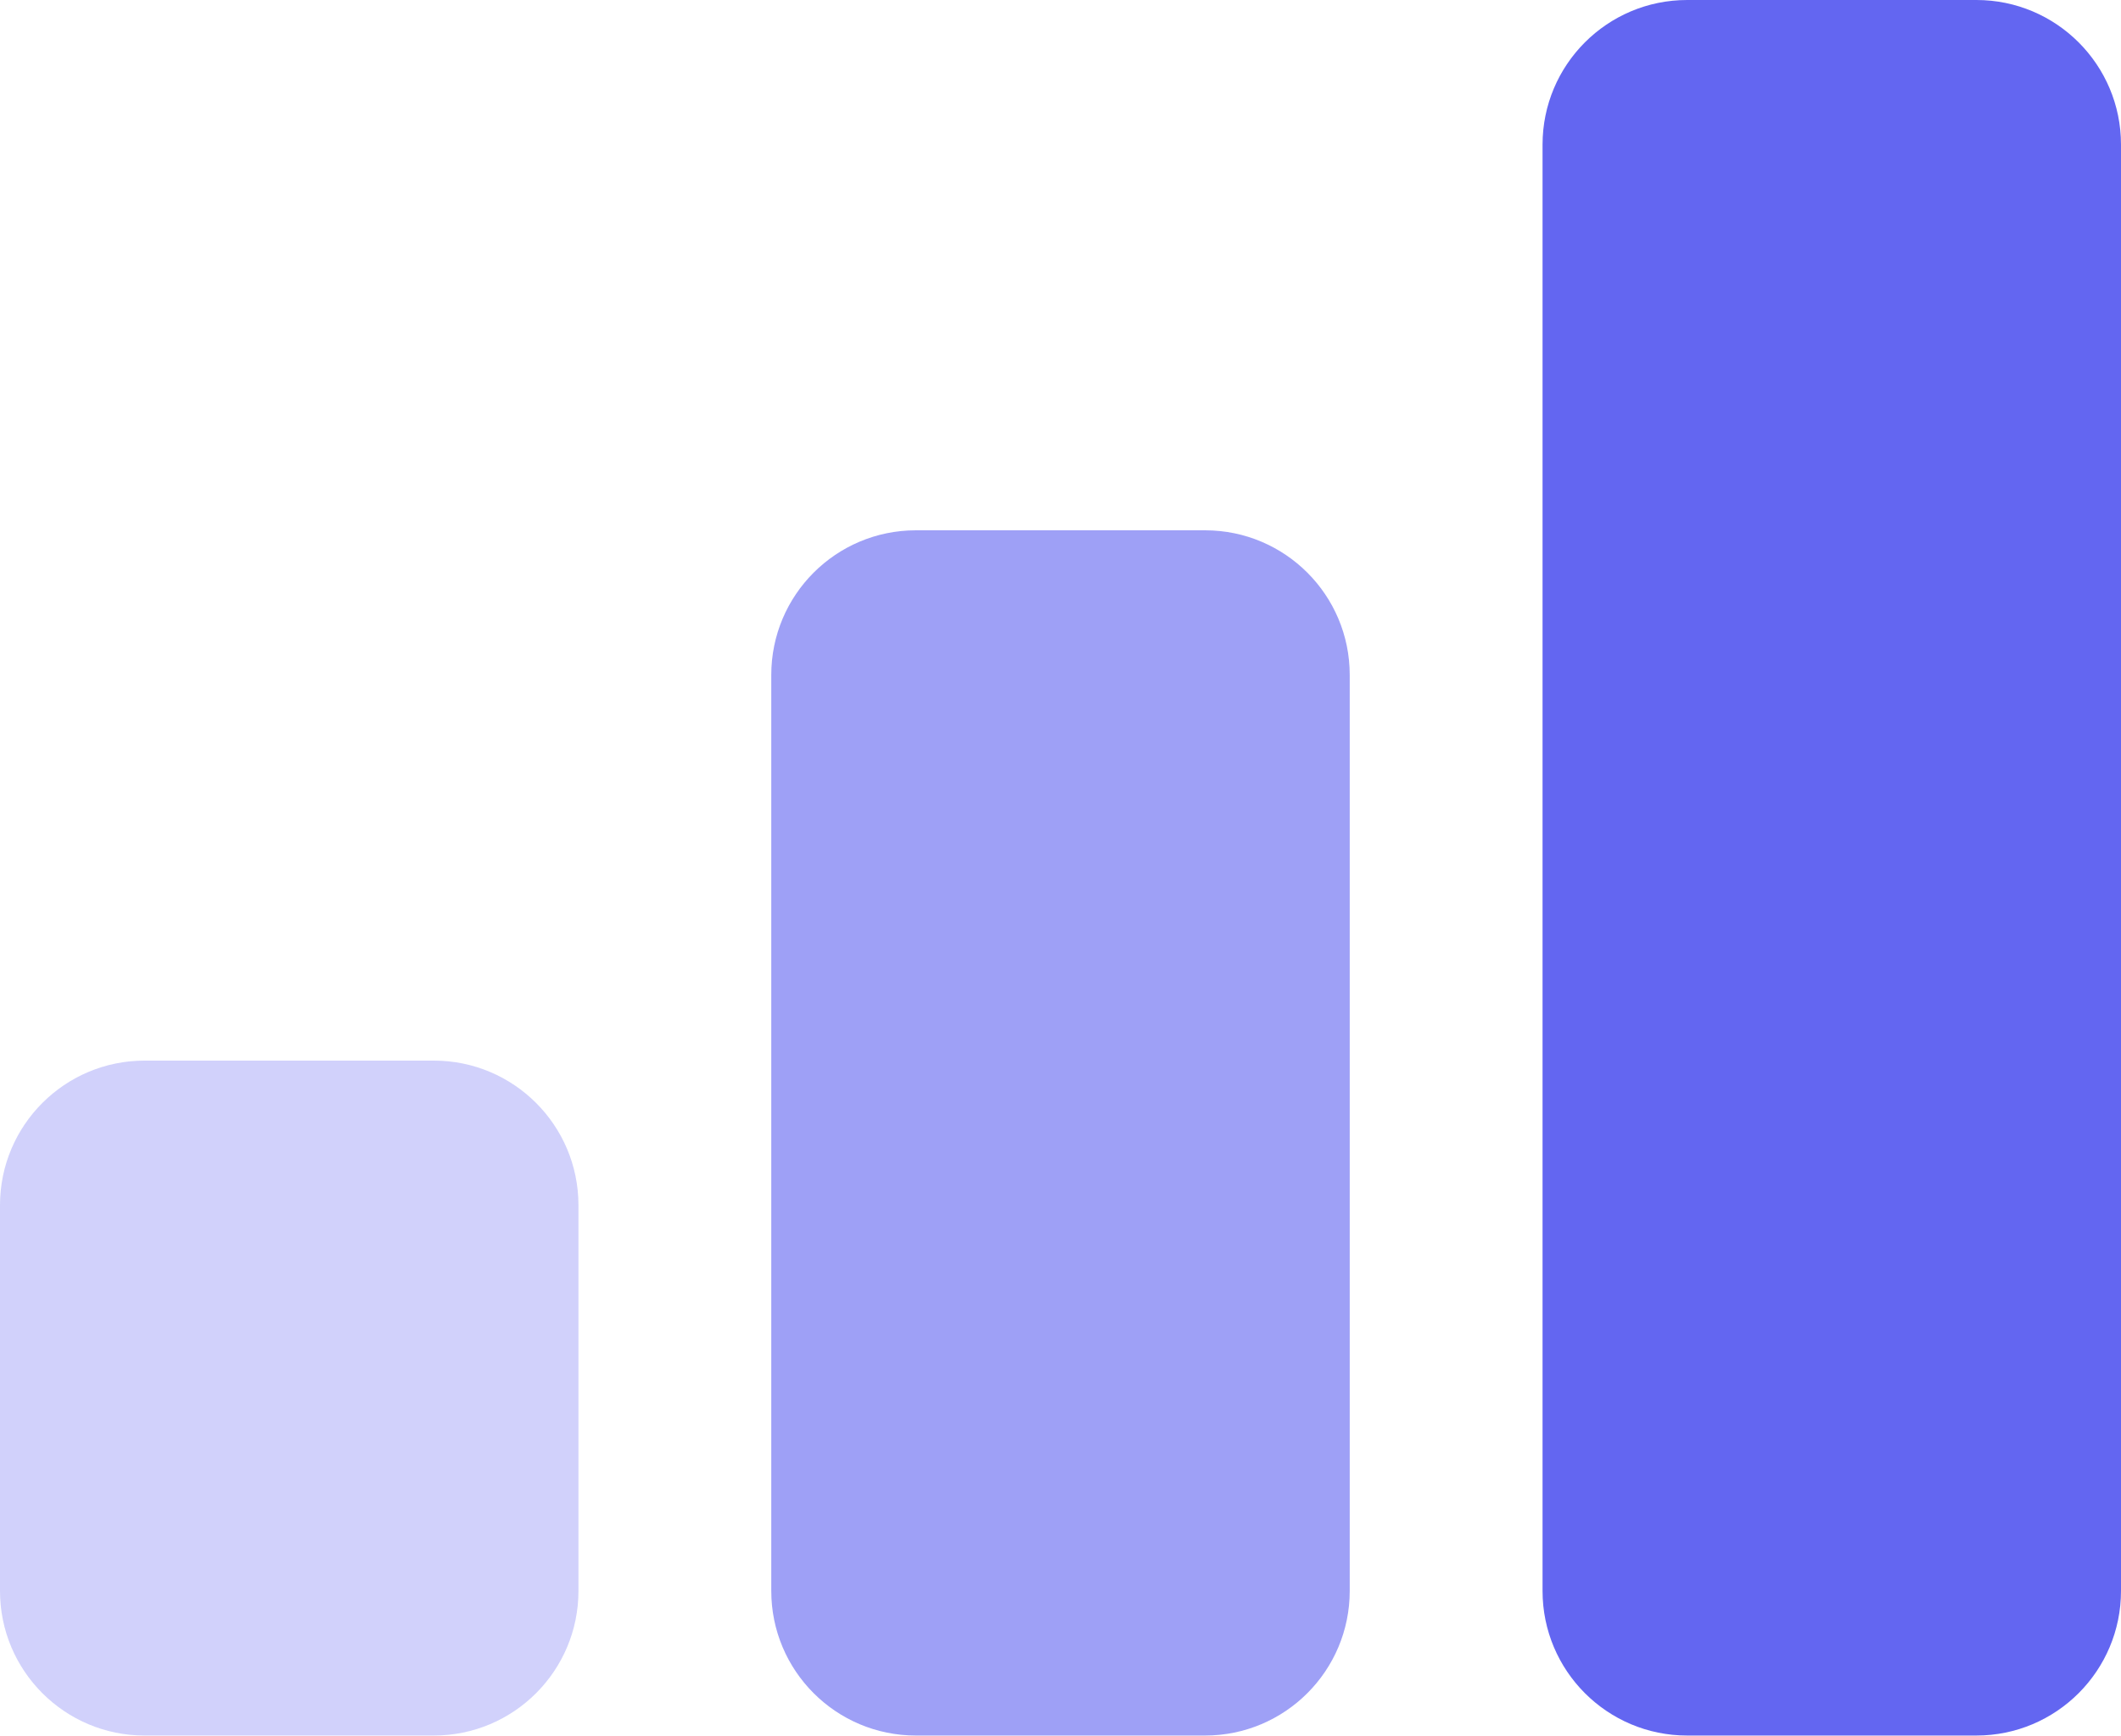
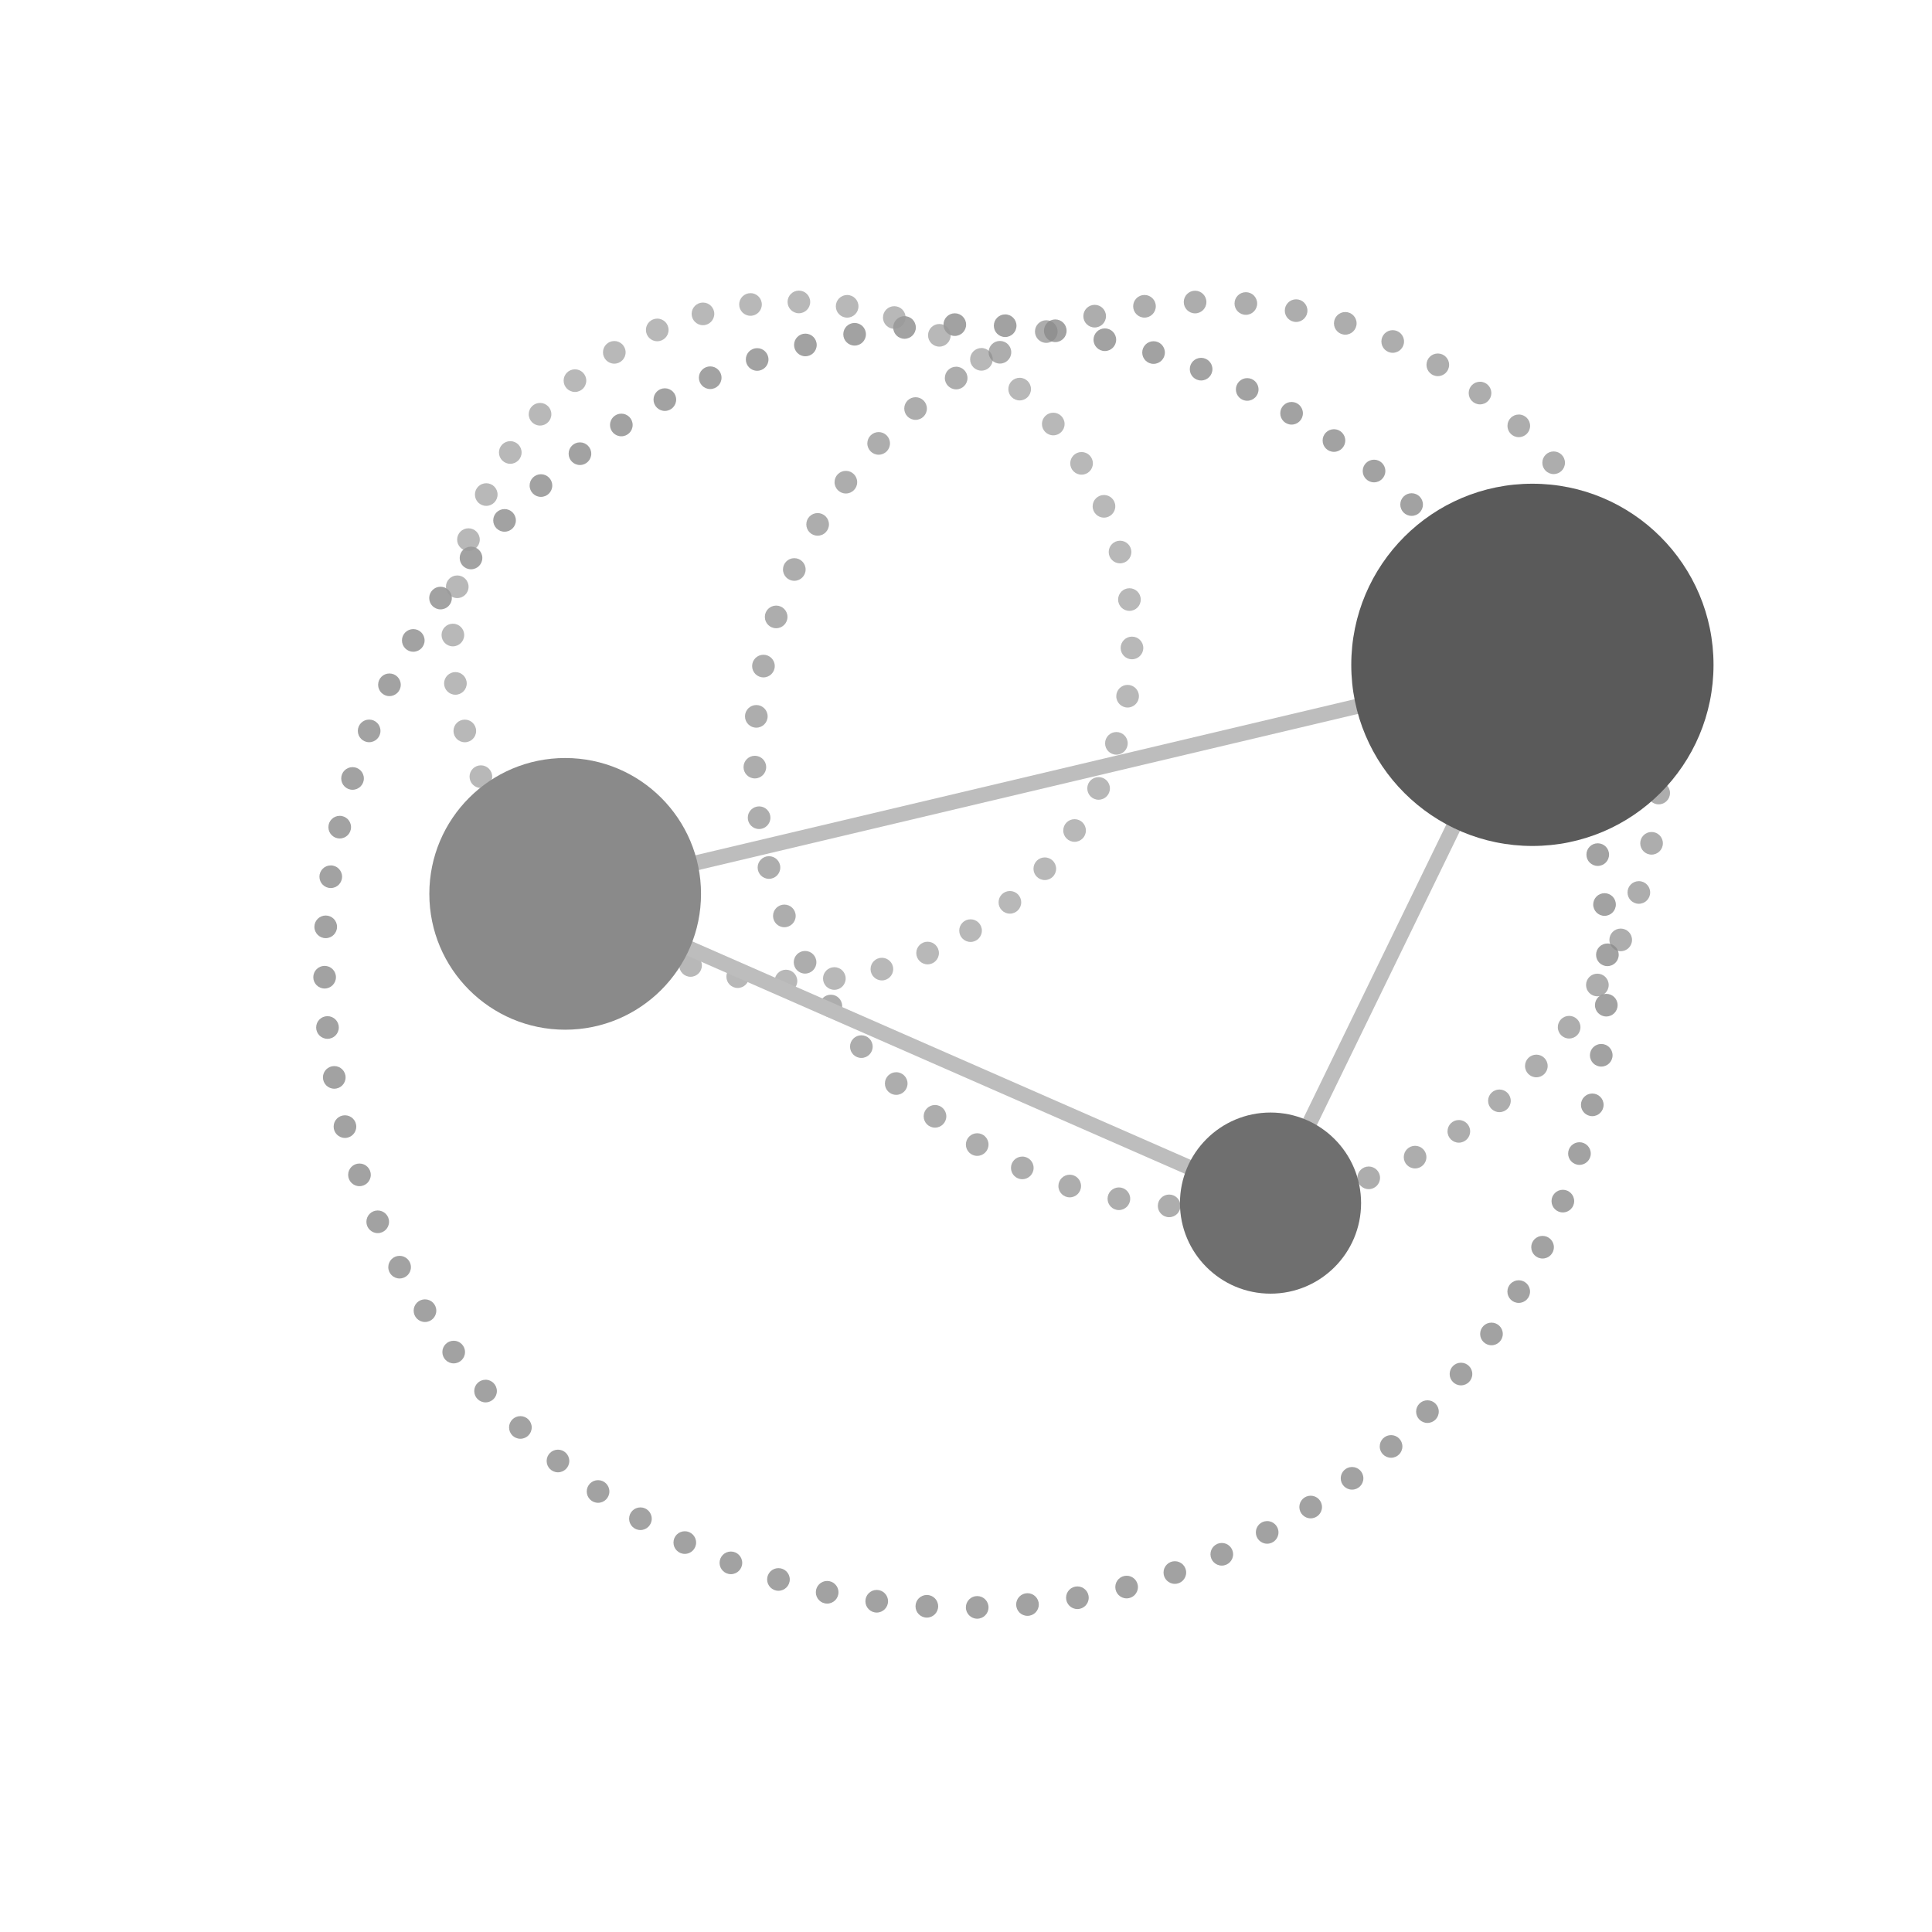
- <svg xmlns="http://www.w3.org/2000/svg" viewBox="0 0 44 36" fill="none" aria-hidden="true">
-   <rect x="0" y="22" width="12" height="14" rx="3" fill="#6366f1" opacity="0.30" />
-   <rect x="16" y="11" width="12" height="25" rx="3" fill="#6366f1" opacity="0.62" />
-   <rect x="32" y="0" width="12" height="36" rx="3" fill="#6366f1" />
+ <svg xmlns="http://www.w3.org/2000/svg" viewBox="0 0 512 512">
+   <g>
+     <circle cx="406.101" cy="176.190" r="3" fill="#7a7a7a" opacity="0.7" />
+     <circle cx="411.900" cy="188.213" r="3" fill="#7a7a7a" opacity="0.7" />
+     <circle cx="416.738" cy="200.653" r="3" fill="#7a7a7a" opacity="0.7" />
+     <circle cx="420.585" cy="213.435" r="3" fill="#7a7a7a" opacity="0.7" />
+     <circle cx="423.417" cy="226.480" r="3" fill="#7a7a7a" opacity="0.7" />
+     <circle cx="425.217" cy="239.706" r="3" fill="#7a7a7a" opacity="0.7" />
+     <circle cx="425.974" cy="253.033" r="3" fill="#7a7a7a" opacity="0.7" />
+     <circle cx="425.683" cy="266.378" r="3" fill="#7a7a7a" opacity="0.7" />
+     <circle cx="424.346" cy="279.659" r="3" fill="#7a7a7a" opacity="0.7" />
+     <circle cx="421.970" cy="292.795" r="3" fill="#7a7a7a" opacity="0.7" />
+     <circle cx="418.572" cy="305.703" r="3" fill="#7a7a7a" opacity="0.7" />
+     <circle cx="414.171" cy="318.305" r="3" fill="#7a7a7a" opacity="0.7" />
+     <circle cx="408.795" cy="330.523" r="3" fill="#7a7a7a" opacity="0.7" />
+     <circle cx="402.477" cy="342.282" r="3" fill="#7a7a7a" opacity="0.7" />
+     <circle cx="395.256" cy="353.508" r="3" fill="#7a7a7a" opacity="0.7" />
+     <circle cx="387.176" cy="364.133" r="3" fill="#7a7a7a" opacity="0.7" />
+     <circle cx="378.288" cy="374.092" r="3" fill="#7a7a7a" opacity="0.7" />
+     <circle cx="368.645" cy="383.322" r="3" fill="#7a7a7a" opacity="0.7" />
+     <circle cx="358.309" cy="391.768" r="3" fill="#7a7a7a" opacity="0.7" />
+     <circle cx="347.341" cy="399.377" r="3" fill="#7a7a7a" opacity="0.7" />
+     <circle cx="335.810" cy="406.101" r="3" fill="#7a7a7a" opacity="0.7" />
+     <circle cx="323.787" cy="411.900" r="3" fill="#7a7a7a" opacity="0.7" />
+     <circle cx="311.347" cy="416.738" r="3" fill="#7a7a7a" opacity="0.7" />
+     <circle cx="298.565" cy="420.585" r="3" fill="#7a7a7a" opacity="0.7" />
+     <circle cx="285.520" cy="423.417" r="3" fill="#7a7a7a" opacity="0.7" />
+     <circle cx="272.294" cy="425.217" r="3" fill="#7a7a7a" opacity="0.7" />
+     <circle cx="258.967" cy="425.974" r="3" fill="#7a7a7a" opacity="0.7" />
+     <circle cx="245.622" cy="425.683" r="3" fill="#7a7a7a" opacity="0.7" />
+     <circle cx="232.341" cy="424.346" r="3" fill="#7a7a7a" opacity="0.7" />
+     <circle cx="219.205" cy="421.970" r="3" fill="#7a7a7a" opacity="0.7" />
+     <circle cx="206.297" cy="418.572" r="3" fill="#7a7a7a" opacity="0.7" />
+     <circle cx="193.695" cy="414.171" r="3" fill="#7a7a7a" opacity="0.7" />
+     <circle cx="181.477" cy="408.795" r="3" fill="#7a7a7a" opacity="0.7" />
+     <circle cx="169.718" cy="402.477" r="3" fill="#7a7a7a" opacity="0.7" />
+     <circle cx="158.492" cy="395.256" r="3" fill="#7a7a7a" opacity="0.7" />
+     <circle cx="147.867" cy="387.176" r="3" fill="#7a7a7a" opacity="0.7" />
+     <circle cx="137.908" cy="378.288" r="3" fill="#7a7a7a" opacity="0.7" />
+     <circle cx="128.678" cy="368.645" r="3" fill="#7a7a7a" opacity="0.7" />
+     <circle cx="120.232" cy="358.309" r="3" fill="#7a7a7a" opacity="0.7" />
+     <circle cx="112.623" cy="347.341" r="3" fill="#7a7a7a" opacity="0.7" />
+     <circle cx="105.899" cy="335.810" r="3" fill="#7a7a7a" opacity="0.7" />
+     <circle cx="100.100" cy="323.787" r="3" fill="#7a7a7a" opacity="0.7" />
+     <circle cx="95.262" cy="311.347" r="3" fill="#7a7a7a" opacity="0.7" />
+     <circle cx="91.415" cy="298.565" r="3" fill="#7a7a7a" opacity="0.7" />
+     <circle cx="88.583" cy="285.520" r="3" fill="#7a7a7a" opacity="0.7" />
+     <circle cx="86.783" cy="272.294" r="3" fill="#7a7a7a" opacity="0.7" />
+     <circle cx="86.026" cy="258.967" r="3" fill="#7a7a7a" opacity="0.7" />
+     <circle cx="86.317" cy="245.622" r="3" fill="#7a7a7a" opacity="0.7" />
+     <circle cx="87.654" cy="232.341" r="3" fill="#7a7a7a" opacity="0.7" />
+     <circle cx="90.030" cy="219.205" r="3" fill="#7a7a7a" opacity="0.7" />
+     <circle cx="93.428" cy="206.297" r="3" fill="#7a7a7a" opacity="0.7" />
+     <circle cx="97.829" cy="193.695" r="3" fill="#7a7a7a" opacity="0.7" />
+     <circle cx="103.205" cy="181.477" r="3" fill="#7a7a7a" opacity="0.7" />
+     <circle cx="109.523" cy="169.718" r="3" fill="#7a7a7a" opacity="0.7" />
+     <circle cx="116.744" cy="158.492" r="3" fill="#7a7a7a" opacity="0.7" />
+     <circle cx="124.824" cy="147.867" r="3" fill="#7a7a7a" opacity="0.7" />
+     <circle cx="133.712" cy="137.908" r="3" fill="#7a7a7a" opacity="0.7" />
+     <circle cx="143.355" cy="128.678" r="3" fill="#7a7a7a" opacity="0.7" />
+     <circle cx="153.691" cy="120.232" r="3" fill="#7a7a7a" opacity="0.7" />
+     <circle cx="164.659" cy="112.623" r="3" fill="#7a7a7a" opacity="0.7" />
+     <circle cx="176.190" cy="105.899" r="3" fill="#7a7a7a" opacity="0.7" />
+     <circle cx="188.213" cy="100.100" r="3" fill="#7a7a7a" opacity="0.7" />
+     <circle cx="200.653" cy="95.262" r="3" fill="#7a7a7a" opacity="0.7" />
+     <circle cx="213.435" cy="91.415" r="3" fill="#7a7a7a" opacity="0.7" />
+     <circle cx="226.480" cy="88.583" r="3" fill="#7a7a7a" opacity="0.7" />
+     <circle cx="239.706" cy="86.783" r="3" fill="#7a7a7a" opacity="0.7" />
+     <circle cx="253.033" cy="86.026" r="3" fill="#7a7a7a" opacity="0.7" />
+     <circle cx="266.378" cy="86.317" r="3" fill="#7a7a7a" opacity="0.7" />
+     <circle cx="279.659" cy="87.654" r="3" fill="#7a7a7a" opacity="0.7" />
+     <circle cx="292.795" cy="90.030" r="3" fill="#7a7a7a" opacity="0.7" />
+     <circle cx="305.703" cy="93.428" r="3" fill="#7a7a7a" opacity="0.7" />
+     <circle cx="318.305" cy="97.829" r="3" fill="#7a7a7a" opacity="0.7" />
+     <circle cx="330.523" cy="103.205" r="3" fill="#7a7a7a" opacity="0.7" />
+     <circle cx="342.282" cy="109.523" r="3" fill="#7a7a7a" opacity="0.7" />
+     <circle cx="353.508" cy="116.744" r="3" fill="#7a7a7a" opacity="0.7" />
+     <circle cx="364.133" cy="124.824" r="3" fill="#7a7a7a" opacity="0.7" />
+     <circle cx="374.092" cy="133.712" r="3" fill="#7a7a7a" opacity="0.7" />
+     <circle cx="383.322" cy="143.355" r="3" fill="#7a7a7a" opacity="0.7" />
+     <circle cx="391.768" cy="153.691" r="3" fill="#7a7a7a" opacity="0.7" />
+     <circle cx="399.377" cy="164.659" r="3" fill="#7a7a7a" opacity="0.7" />
+   </g>
+   <g>
+     <circle cx="149.778" cy="236.883" r="3" fill="#9a9a9a" opacity="0.7" />
+     <circle cx="140.873" cy="227.632" r="3" fill="#9a9a9a" opacity="0.7" />
+     <circle cx="133.375" cy="217.207" r="3" fill="#9a9a9a" opacity="0.7" />
+     <circle cx="127.436" cy="205.822" r="3" fill="#9a9a9a" opacity="0.7" />
+     <circle cx="123.179" cy="193.707" r="3" fill="#9a9a9a" opacity="0.7" />
+     <circle cx="120.688" cy="181.110" r="3" fill="#9a9a9a" opacity="0.7" />
+     <circle cx="120.016" cy="168.287" r="3" fill="#9a9a9a" opacity="0.7" />
+     <circle cx="121.176" cy="155.498" r="3" fill="#9a9a9a" opacity="0.7" />
+     <circle cx="124.144" cy="143.005" r="3" fill="#9a9a9a" opacity="0.7" />
+     <circle cx="128.860" cy="131.061" r="3" fill="#9a9a9a" opacity="0.7" />
+     <circle cx="135.227" cy="119.910" r="3" fill="#9a9a9a" opacity="0.7" />
+     <circle cx="143.117" cy="109.778" r="3" fill="#9a9a9a" opacity="0.7" />
+     <circle cx="152.368" cy="100.873" r="3" fill="#9a9a9a" opacity="0.7" />
+     <circle cx="162.793" cy="93.375" r="3" fill="#9a9a9a" opacity="0.7" />
+     <circle cx="174.178" cy="87.436" r="3" fill="#9a9a9a" opacity="0.7" />
+     <circle cx="186.293" cy="83.179" r="3" fill="#9a9a9a" opacity="0.7" />
+     <circle cx="198.890" cy="80.688" r="3" fill="#9a9a9a" opacity="0.7" />
+     <circle cx="211.713" cy="80.016" r="3" fill="#9a9a9a" opacity="0.7" />
+     <circle cx="224.502" cy="81.176" r="3" fill="#9a9a9a" opacity="0.7" />
+     <circle cx="236.995" cy="84.144" r="3" fill="#9a9a9a" opacity="0.7" />
+     <circle cx="248.939" cy="88.860" r="3" fill="#9a9a9a" opacity="0.7" />
+     <circle cx="260.090" cy="95.227" r="3" fill="#9a9a9a" opacity="0.7" />
+     <circle cx="270.222" cy="103.117" r="3" fill="#9a9a9a" opacity="0.7" />
+     <circle cx="279.127" cy="112.368" r="3" fill="#9a9a9a" opacity="0.7" />
+     <circle cx="286.625" cy="122.793" r="3" fill="#9a9a9a" opacity="0.7" />
+     <circle cx="292.564" cy="134.178" r="3" fill="#9a9a9a" opacity="0.7" />
+     <circle cx="296.821" cy="146.293" r="3" fill="#9a9a9a" opacity="0.7" />
+     <circle cx="299.312" cy="158.890" r="3" fill="#9a9a9a" opacity="0.7" />
+     <circle cx="299.984" cy="171.713" r="3" fill="#9a9a9a" opacity="0.7" />
+     <circle cx="298.824" cy="184.502" r="3" fill="#9a9a9a" opacity="0.7" />
+     <circle cx="295.856" cy="196.995" r="3" fill="#9a9a9a" opacity="0.7" />
+     <circle cx="291.140" cy="208.939" r="3" fill="#9a9a9a" opacity="0.7" />
+     <circle cx="284.773" cy="220.090" r="3" fill="#9a9a9a" opacity="0.7" />
+     <circle cx="276.883" cy="230.222" r="3" fill="#9a9a9a" opacity="0.7" />
+     <circle cx="267.632" cy="239.127" r="3" fill="#9a9a9a" opacity="0.7" />
+     <circle cx="257.207" cy="246.625" r="3" fill="#9a9a9a" opacity="0.7" />
+     <circle cx="245.822" cy="252.564" r="3" fill="#9a9a9a" opacity="0.7" />
+     <circle cx="233.707" cy="256.821" r="3" fill="#9a9a9a" opacity="0.7" />
+     <circle cx="221.110" cy="259.312" r="3" fill="#9a9a9a" opacity="0.7" />
+     <circle cx="208.287" cy="259.984" r="3" fill="#9a9a9a" opacity="0.7" />
+     <circle cx="195.498" cy="258.824" r="3" fill="#9a9a9a" opacity="0.7" />
+     <circle cx="183.005" cy="255.856" r="3" fill="#9a9a9a" opacity="0.7" />
+     <circle cx="171.061" cy="251.140" r="3" fill="#9a9a9a" opacity="0.7" />
+     <circle cx="159.910" cy="244.773" r="3" fill="#9a9a9a" opacity="0.7" />
+   </g>
+   <g>
+     <circle cx="336.701" cy="318.832" r="3" fill="#8a8a8a" opacity="0.7" />
+     <circle cx="323.291" cy="319.955" r="3" fill="#8a8a8a" opacity="0.7" />
+     <circle cx="309.839" cy="319.569" r="3" fill="#8a8a8a" opacity="0.7" />
+     <circle cx="296.516" cy="317.680" r="3" fill="#8a8a8a" opacity="0.7" />
+     <circle cx="283.488" cy="314.310" r="3" fill="#8a8a8a" opacity="0.7" />
+     <circle cx="270.918" cy="309.503" r="3" fill="#8a8a8a" opacity="0.7" />
+     <circle cx="258.967" cy="303.319" r="3" fill="#8a8a8a" opacity="0.7" />
+     <circle cx="247.782" cy="295.836" r="3" fill="#8a8a8a" opacity="0.7" />
+     <circle cx="237.506" cy="287.148" r="3" fill="#8a8a8a" opacity="0.7" />
+     <circle cx="228.267" cy="277.363" r="3" fill="#8a8a8a" opacity="0.7" />
+     <circle cx="220.182" cy="266.606" r="3" fill="#8a8a8a" opacity="0.7" />
+     <circle cx="213.352" cy="255.011" r="3" fill="#8a8a8a" opacity="0.7" />
+     <circle cx="207.863" cy="242.725" r="3" fill="#8a8a8a" opacity="0.7" />
+     <circle cx="203.785" cy="229.901" r="3" fill="#8a8a8a" opacity="0.7" />
+     <circle cx="201.168" cy="216.701" r="3" fill="#8a8a8a" opacity="0.7" />
+     <circle cx="200.045" cy="203.291" r="3" fill="#8a8a8a" opacity="0.7" />
+     <circle cx="200.431" cy="189.839" r="3" fill="#8a8a8a" opacity="0.7" />
+     <circle cx="202.320" cy="176.516" r="3" fill="#8a8a8a" opacity="0.7" />
+     <circle cx="205.690" cy="163.488" r="3" fill="#8a8a8a" opacity="0.7" />
+     <circle cx="210.497" cy="150.918" r="3" fill="#8a8a8a" opacity="0.7" />
+     <circle cx="216.681" cy="138.967" r="3" fill="#8a8a8a" opacity="0.7" />
+     <circle cx="224.164" cy="127.782" r="3" fill="#8a8a8a" opacity="0.7" />
+     <circle cx="232.852" cy="117.506" r="3" fill="#8a8a8a" opacity="0.7" />
+     <circle cx="242.637" cy="108.267" r="3" fill="#8a8a8a" opacity="0.7" />
+     <circle cx="253.394" cy="100.182" r="3" fill="#8a8a8a" opacity="0.7" />
+     <circle cx="264.989" cy="93.352" r="3" fill="#8a8a8a" opacity="0.7" />
+     <circle cx="277.275" cy="87.863" r="3" fill="#8a8a8a" opacity="0.7" />
+     <circle cx="290.099" cy="83.785" r="3" fill="#8a8a8a" opacity="0.7" />
+     <circle cx="303.299" cy="81.168" r="3" fill="#8a8a8a" opacity="0.7" />
+     <circle cx="316.709" cy="80.045" r="3" fill="#8a8a8a" opacity="0.7" />
+     <circle cx="330.161" cy="80.431" r="3" fill="#8a8a8a" opacity="0.7" />
+     <circle cx="343.484" cy="82.320" r="3" fill="#8a8a8a" opacity="0.7" />
+     <circle cx="356.512" cy="85.690" r="3" fill="#8a8a8a" opacity="0.7" />
+     <circle cx="369.082" cy="90.497" r="3" fill="#8a8a8a" opacity="0.7" />
+     <circle cx="381.033" cy="96.681" r="3" fill="#8a8a8a" opacity="0.7" />
+     <circle cx="392.218" cy="104.164" r="3" fill="#8a8a8a" opacity="0.7" />
+     <circle cx="402.494" cy="112.852" r="3" fill="#8a8a8a" opacity="0.7" />
+     <circle cx="411.733" cy="122.637" r="3" fill="#8a8a8a" opacity="0.7" />
+     <circle cx="419.818" cy="133.394" r="3" fill="#8a8a8a" opacity="0.7" />
+     <circle cx="426.648" cy="144.989" r="3" fill="#8a8a8a" opacity="0.7" />
+     <circle cx="432.137" cy="157.275" r="3" fill="#8a8a8a" opacity="0.7" />
+     <circle cx="436.215" cy="170.099" r="3" fill="#8a8a8a" opacity="0.7" />
+     <circle cx="438.832" cy="183.299" r="3" fill="#8a8a8a" opacity="0.7" />
+     <circle cx="439.955" cy="196.709" r="3" fill="#8a8a8a" opacity="0.7" />
+     <circle cx="439.569" cy="210.161" r="3" fill="#8a8a8a" opacity="0.7" />
+     <circle cx="437.680" cy="223.484" r="3" fill="#8a8a8a" opacity="0.7" />
+     <circle cx="434.310" cy="236.512" r="3" fill="#8a8a8a" opacity="0.7" />
+     <circle cx="429.503" cy="249.082" r="3" fill="#8a8a8a" opacity="0.7" />
+     <circle cx="423.319" cy="261.033" r="3" fill="#8a8a8a" opacity="0.7" />
+     <circle cx="415.836" cy="272.218" r="3" fill="#8a8a8a" opacity="0.7" />
+     <circle cx="407.148" cy="282.494" r="3" fill="#8a8a8a" opacity="0.7" />
+     <circle cx="397.363" cy="291.733" r="3" fill="#8a8a8a" opacity="0.7" />
+     <circle cx="386.606" cy="299.818" r="3" fill="#8a8a8a" opacity="0.7" />
+     <circle cx="375.011" cy="306.648" r="3" fill="#8a8a8a" opacity="0.7" />
+     <circle cx="362.725" cy="312.137" r="3" fill="#8a8a8a" opacity="0.7" />
+     <circle cx="349.901" cy="316.215" r="3" fill="#8a8a8a" opacity="0.7" />
+   </g>
+   <g stroke="#bdbdbd" stroke-width="4" stroke-linecap="round">
+     <line x1="406.101" y1="176.190" x2="149.778" y2="236.883" />
+     <line x1="149.778" y1="236.883" x2="336.701" y2="318.832" />
+     <line x1="336.701" y1="318.832" x2="406.101" y2="176.190" />
+   </g>
+   <circle cx="406.101" cy="176.190" r="48" fill="#5a5a5a" />
+   <circle cx="149.778" cy="236.883" r="36" fill="#8a8a8a" />
+   <circle cx="336.701" cy="318.832" r="24" fill="#6f6f6f" />
</svg>
